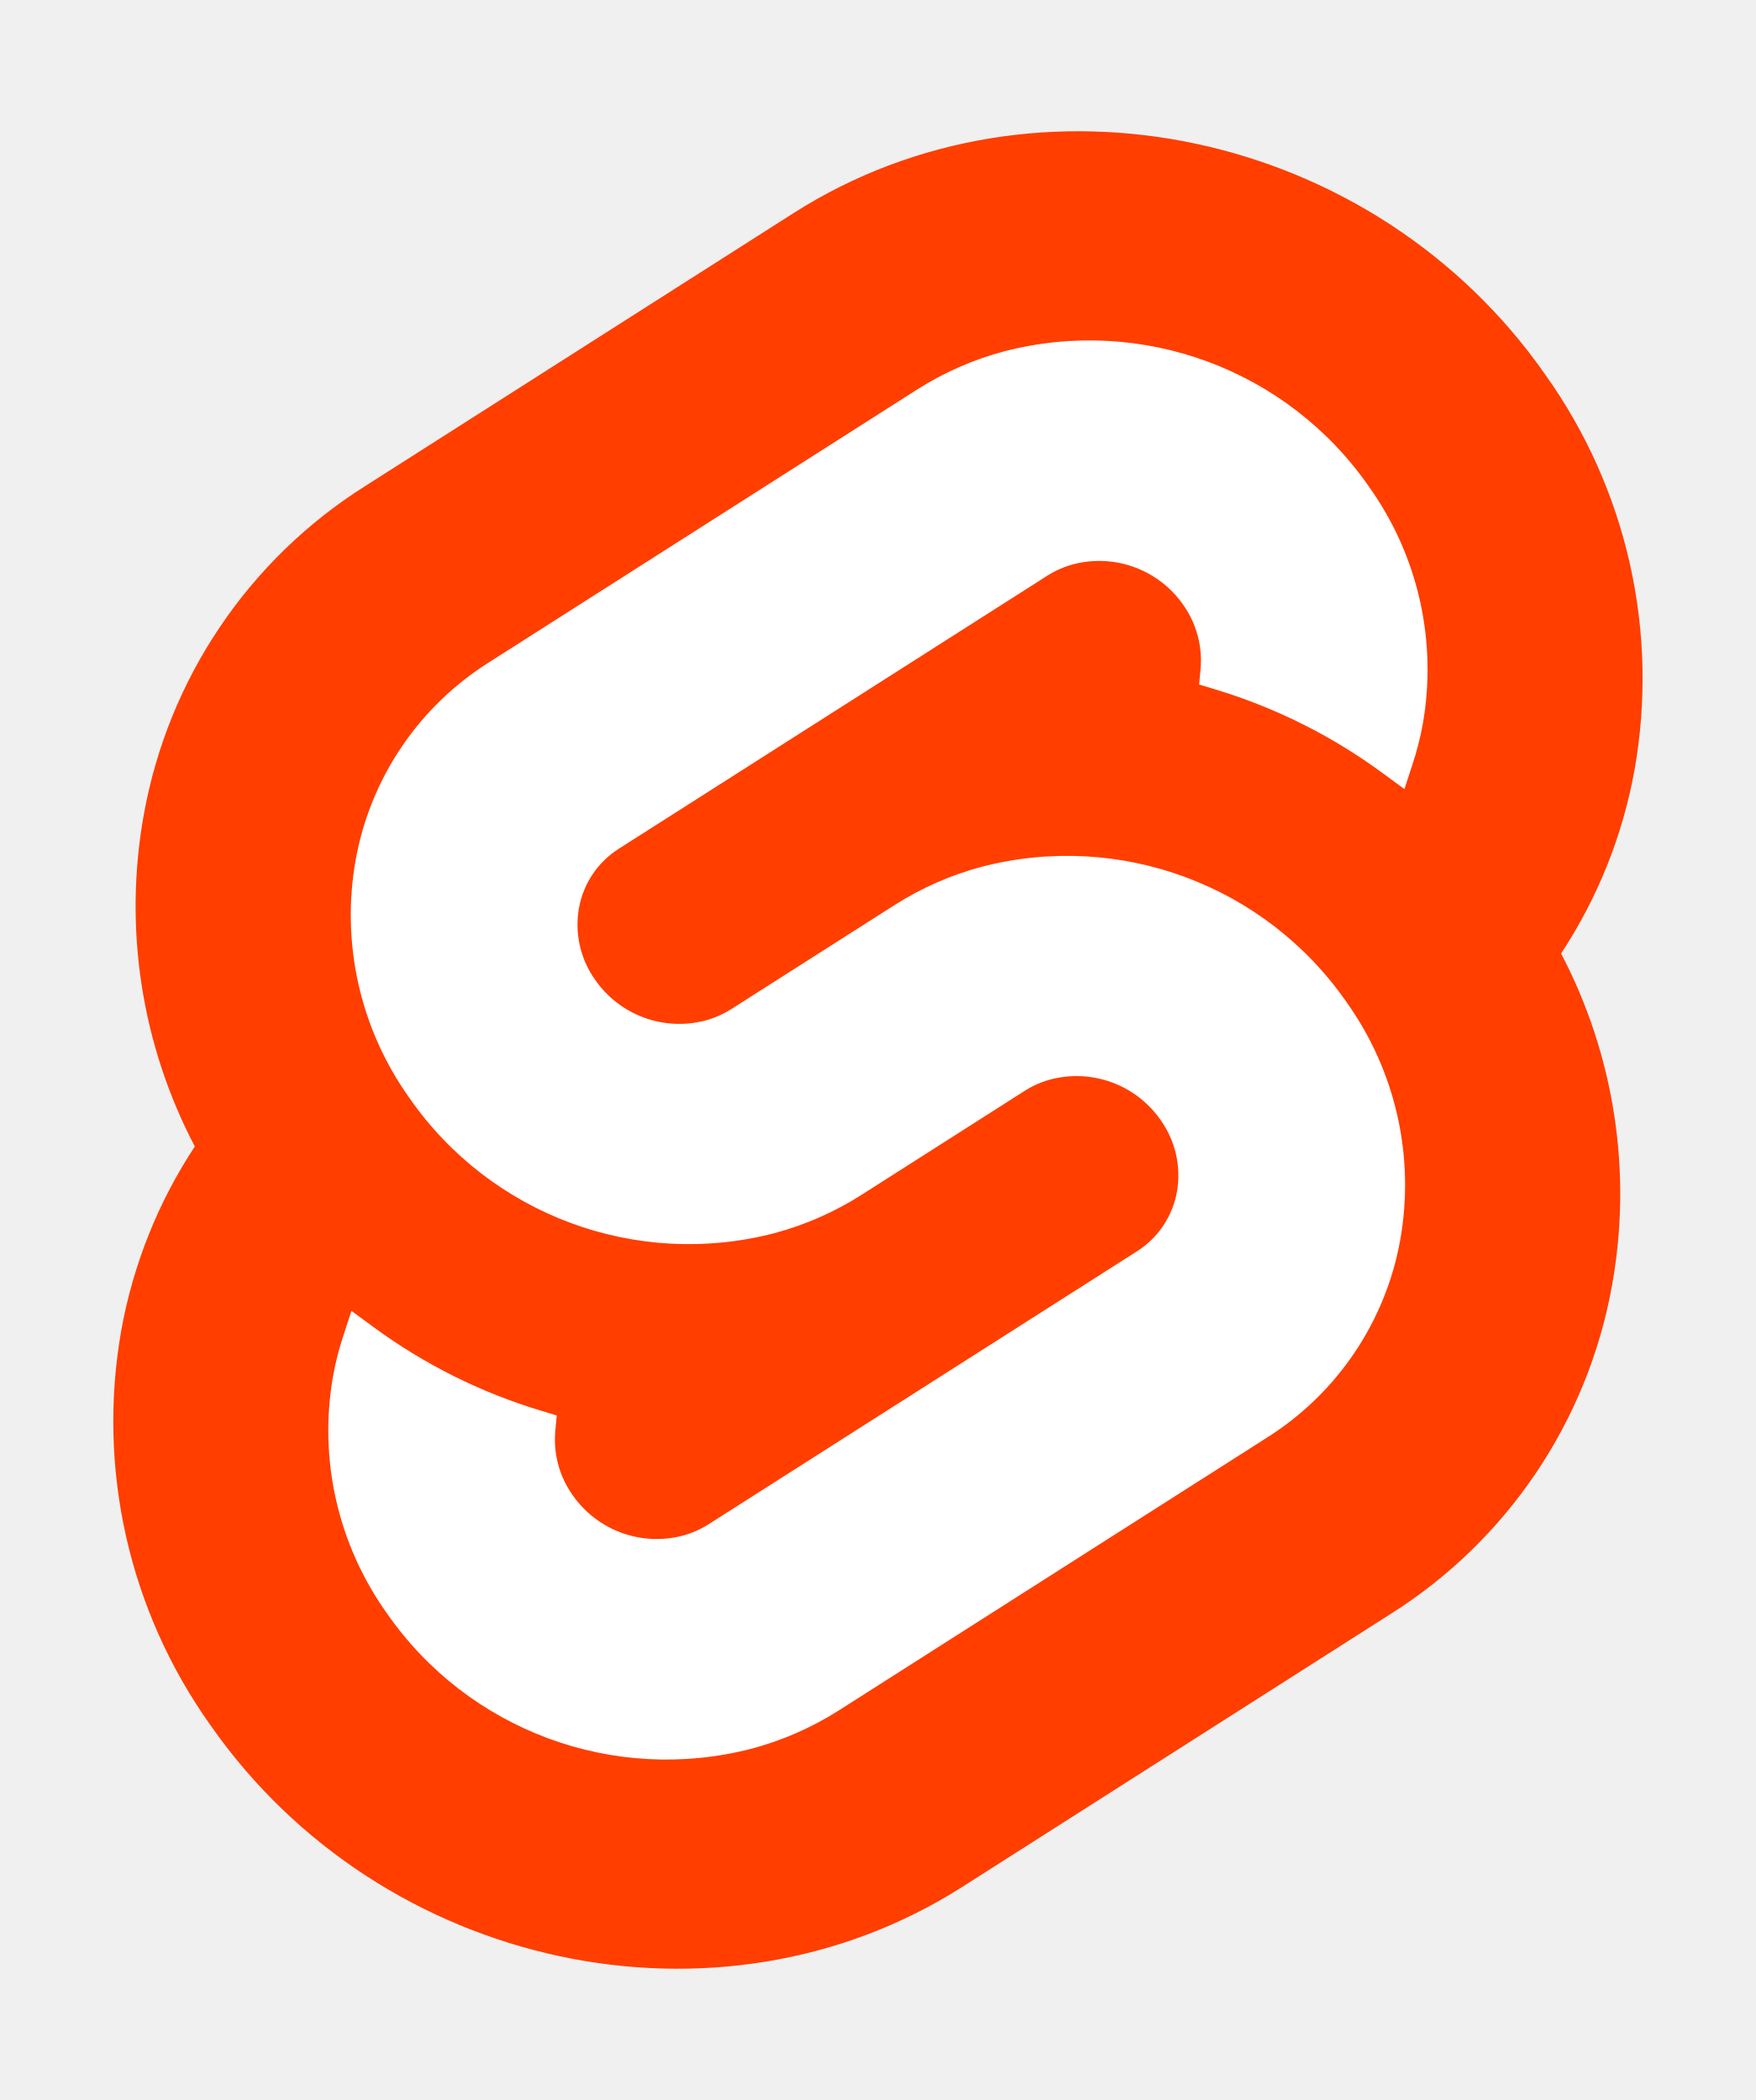
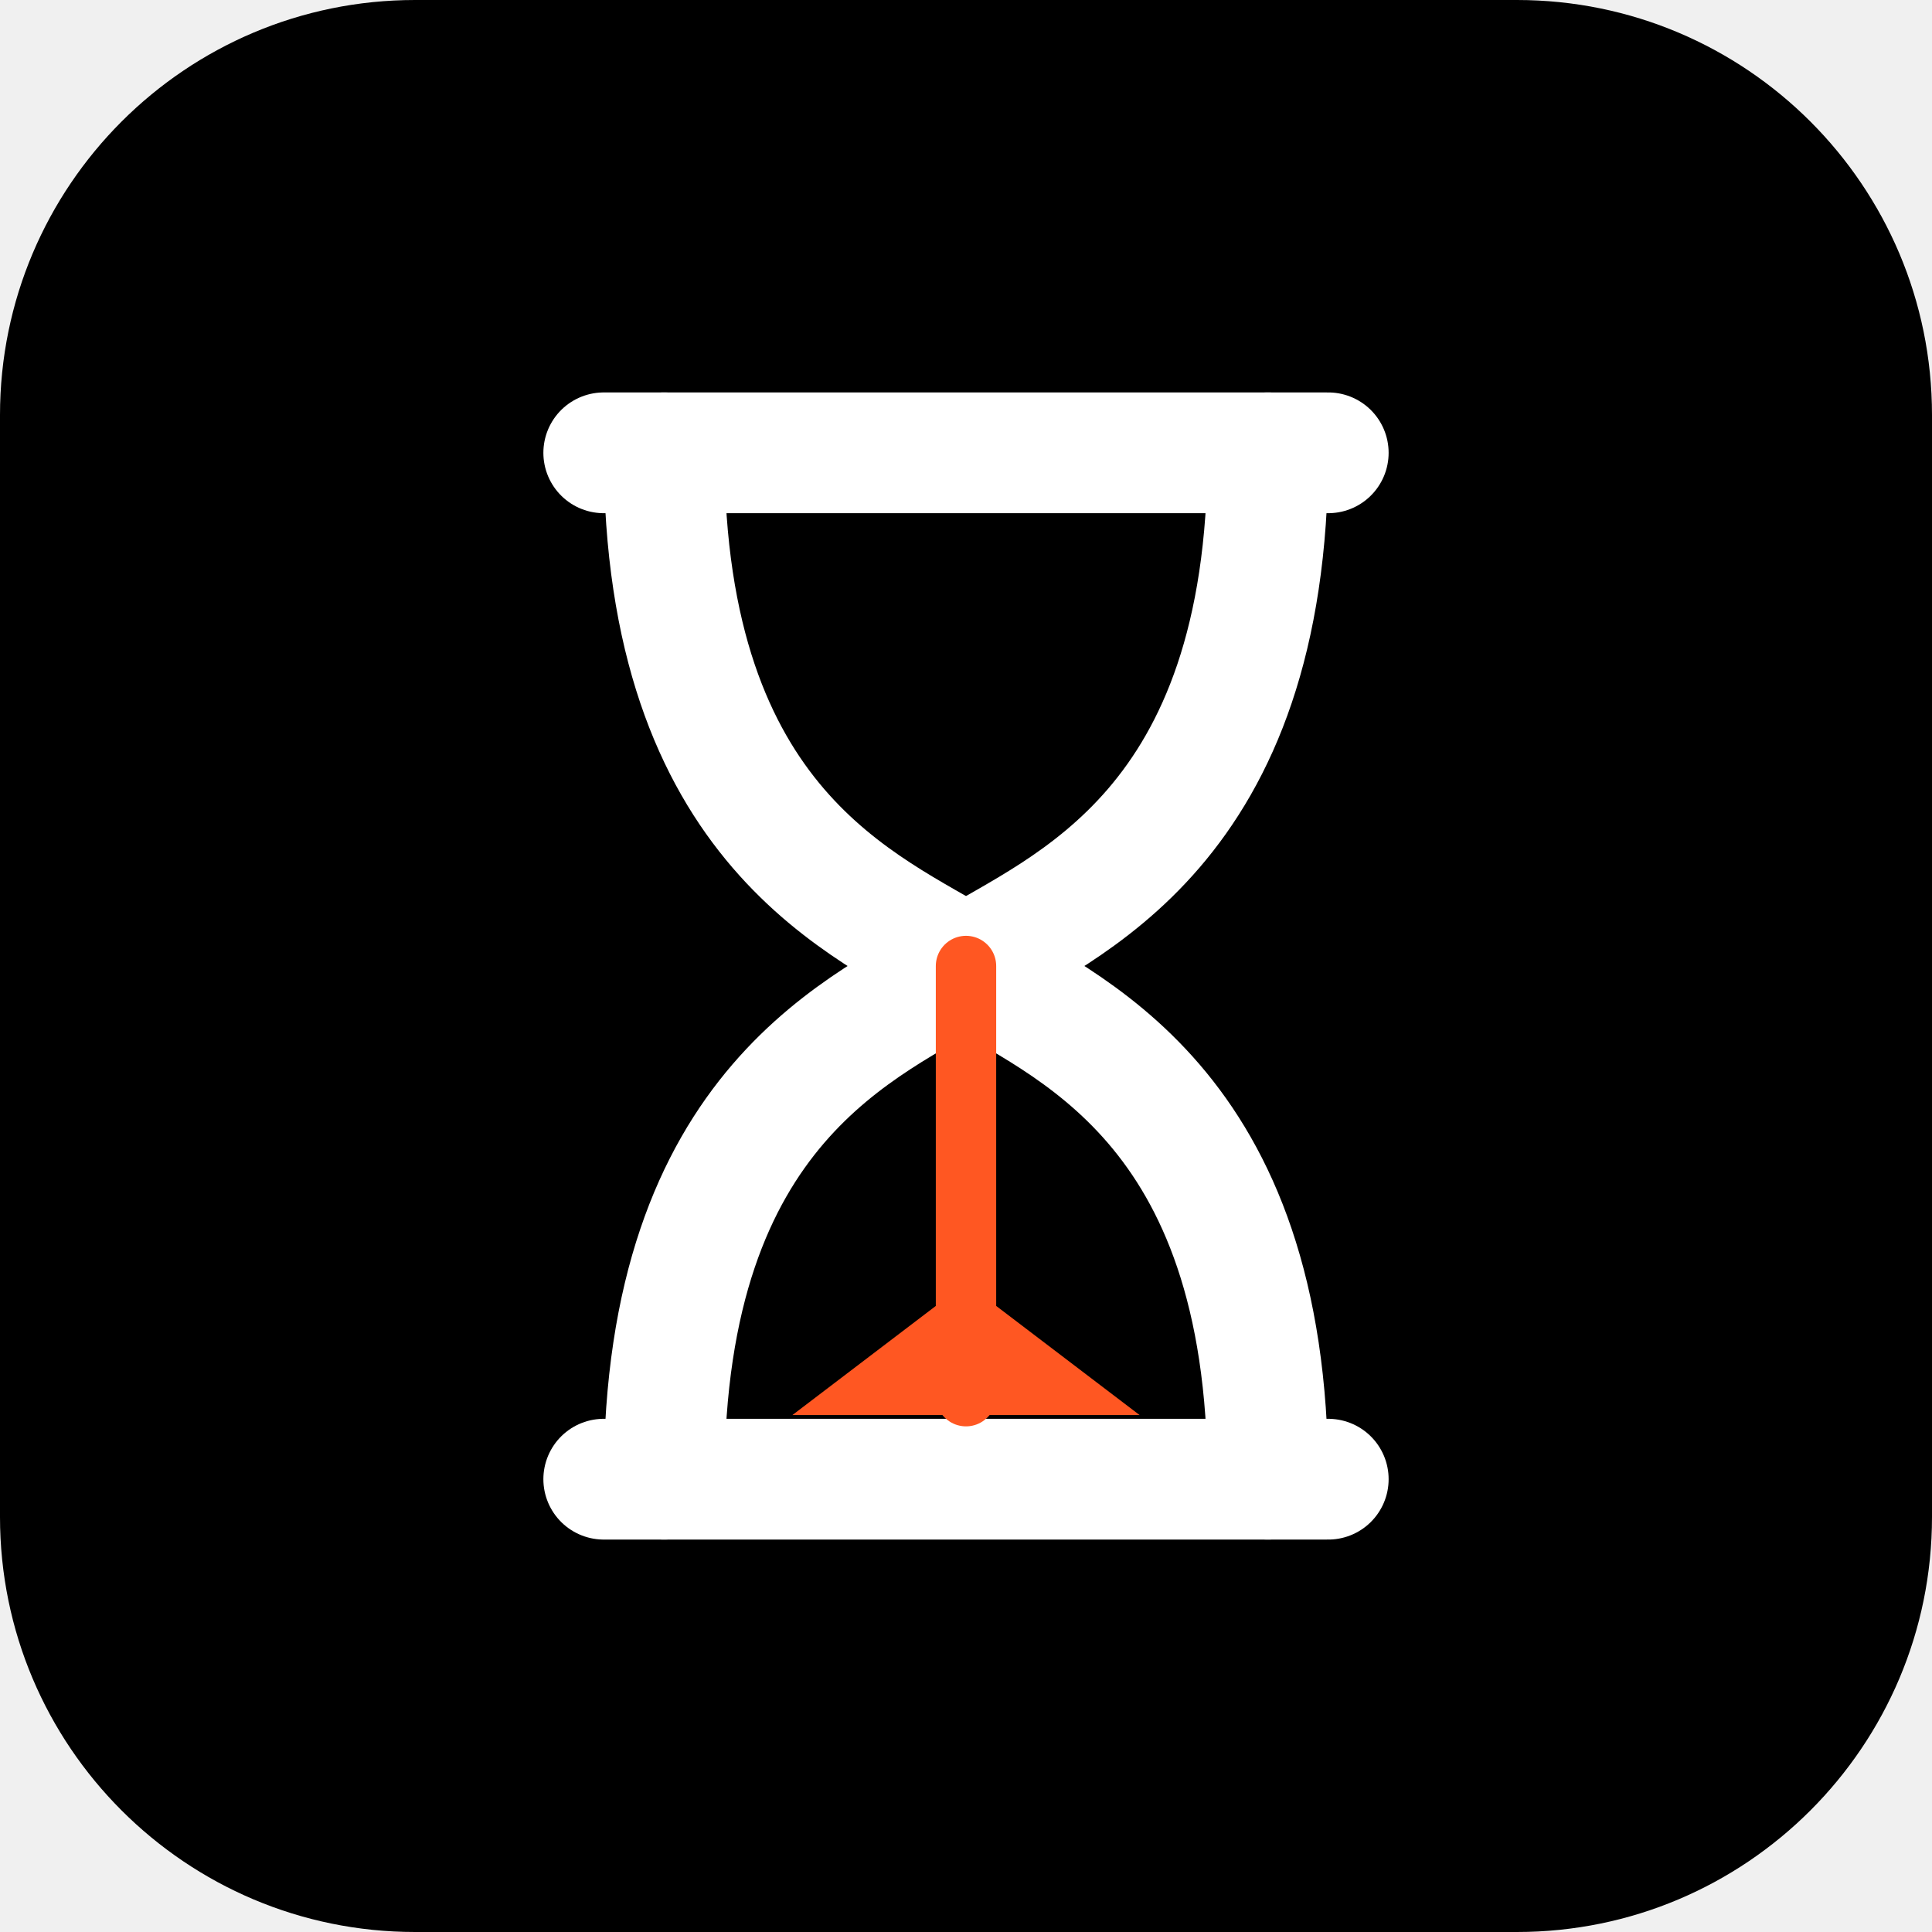
- <svg xmlns="http://www.w3.org/2000/svg" width="107" height="128" viewBox="0 0 107 128">
-   <path d="M94.157 22.819c-10.4-14.885-30.94-19.297-45.792-9.835L22.282 29.608A29.92 29.92 0 0 0 8.764 49.65a31.5 31.5 0 0 0 3.108 20.231 30 30 0 0 0-4.477 11.183 31.9 31.9 0 0 0 5.448 24.116c10.402 14.887 30.942 19.297 45.791 9.835l26.083-16.624A29.92 29.92 0 0 0 98.235 78.35a31.53 31.53 0 0 0-3.105-20.232 30 30 0 0 0 4.474-11.182 31.88 31.88 0 0 0-5.447-24.116" style="fill:#ff3e00" />
-   <path d="M45.817 106.582a20.72 20.72 0 0 1-22.237-8.243 19.17 19.17 0 0 1-3.277-14.503 18 18 0 0 1 .624-2.435l.49-1.498 1.337.981a33.6 33.6 0 0 0 10.203 5.098l.97.294-.09.968a5.85 5.85 0 0 0 1.052 3.878 6.24 6.24 0 0 0 6.695 2.485 5.8 5.8 0 0 0 1.603-.704L69.27 76.28a5.43 5.43 0 0 0 2.45-3.631 5.8 5.8 0 0 0-.987-4.371 6.24 6.24 0 0 0-6.698-2.487 5.7 5.7 0 0 0-1.6.704l-9.953 6.345a19 19 0 0 1-5.296 2.326 20.72 20.72 0 0 1-22.237-8.243 19.17 19.17 0 0 1-3.277-14.502 17.99 17.99 0 0 1 8.13-12.052l26.081-16.623a19 19 0 0 1 5.3-2.329 20.72 20.72 0 0 1 22.237 8.243 19.17 19.17 0 0 1 3.277 14.503 18 18 0 0 1-.624 2.435l-.49 1.498-1.337-.98a33.6 33.6 0 0 0-10.203-5.1l-.97-.294.09-.968a5.86 5.86 0 0 0-1.052-3.878 6.24 6.24 0 0 0-6.696-2.485 5.8 5.8 0 0 0-1.602.704L37.73 51.72a5.42 5.42 0 0 0-2.449 3.63 5.79 5.79 0 0 0 .986 4.372 6.24 6.24 0 0 0 6.698 2.486 5.8 5.8 0 0 0 1.602-.704l9.952-6.342a19 19 0 0 1 5.295-2.328 20.72 20.72 0 0 1 22.237 8.242 19.17 19.17 0 0 1 3.277 14.503 18 18 0 0 1-8.13 12.053l-26.081 16.622a19 19 0 0 1-5.3 2.328" style="fill:#fff" />
+ <svg xmlns="http://www.w3.org/2000/svg" viewBox="0 0 512 512" width="100%" height="100%">
+   <rect width="512" height="512" rx="110" fill="#000000" />
+   <g fill="none" stroke="#FFFFFF" stroke-width="32" stroke-linecap="round" stroke-linejoin="round">
+     <line x1="160" y1="120" x2="352" y2="120" />
+     <line x1="160" y1="392" x2="352" y2="392" />
+     <path d="M176,120 C176,220 230,240 256,256 C230,272 176,292 176,392" />
+     <path d="M336,120 C336,220 282,240 256,256 C282,272 336,292 336,392" />
+   </g>
+   <path d="M256,256 L256,370" stroke="#FF5722" stroke-width="16" stroke-linecap="round" />
+   <polygon points="210,375 302,375 256,340" fill="#FF5722" />
</svg>
